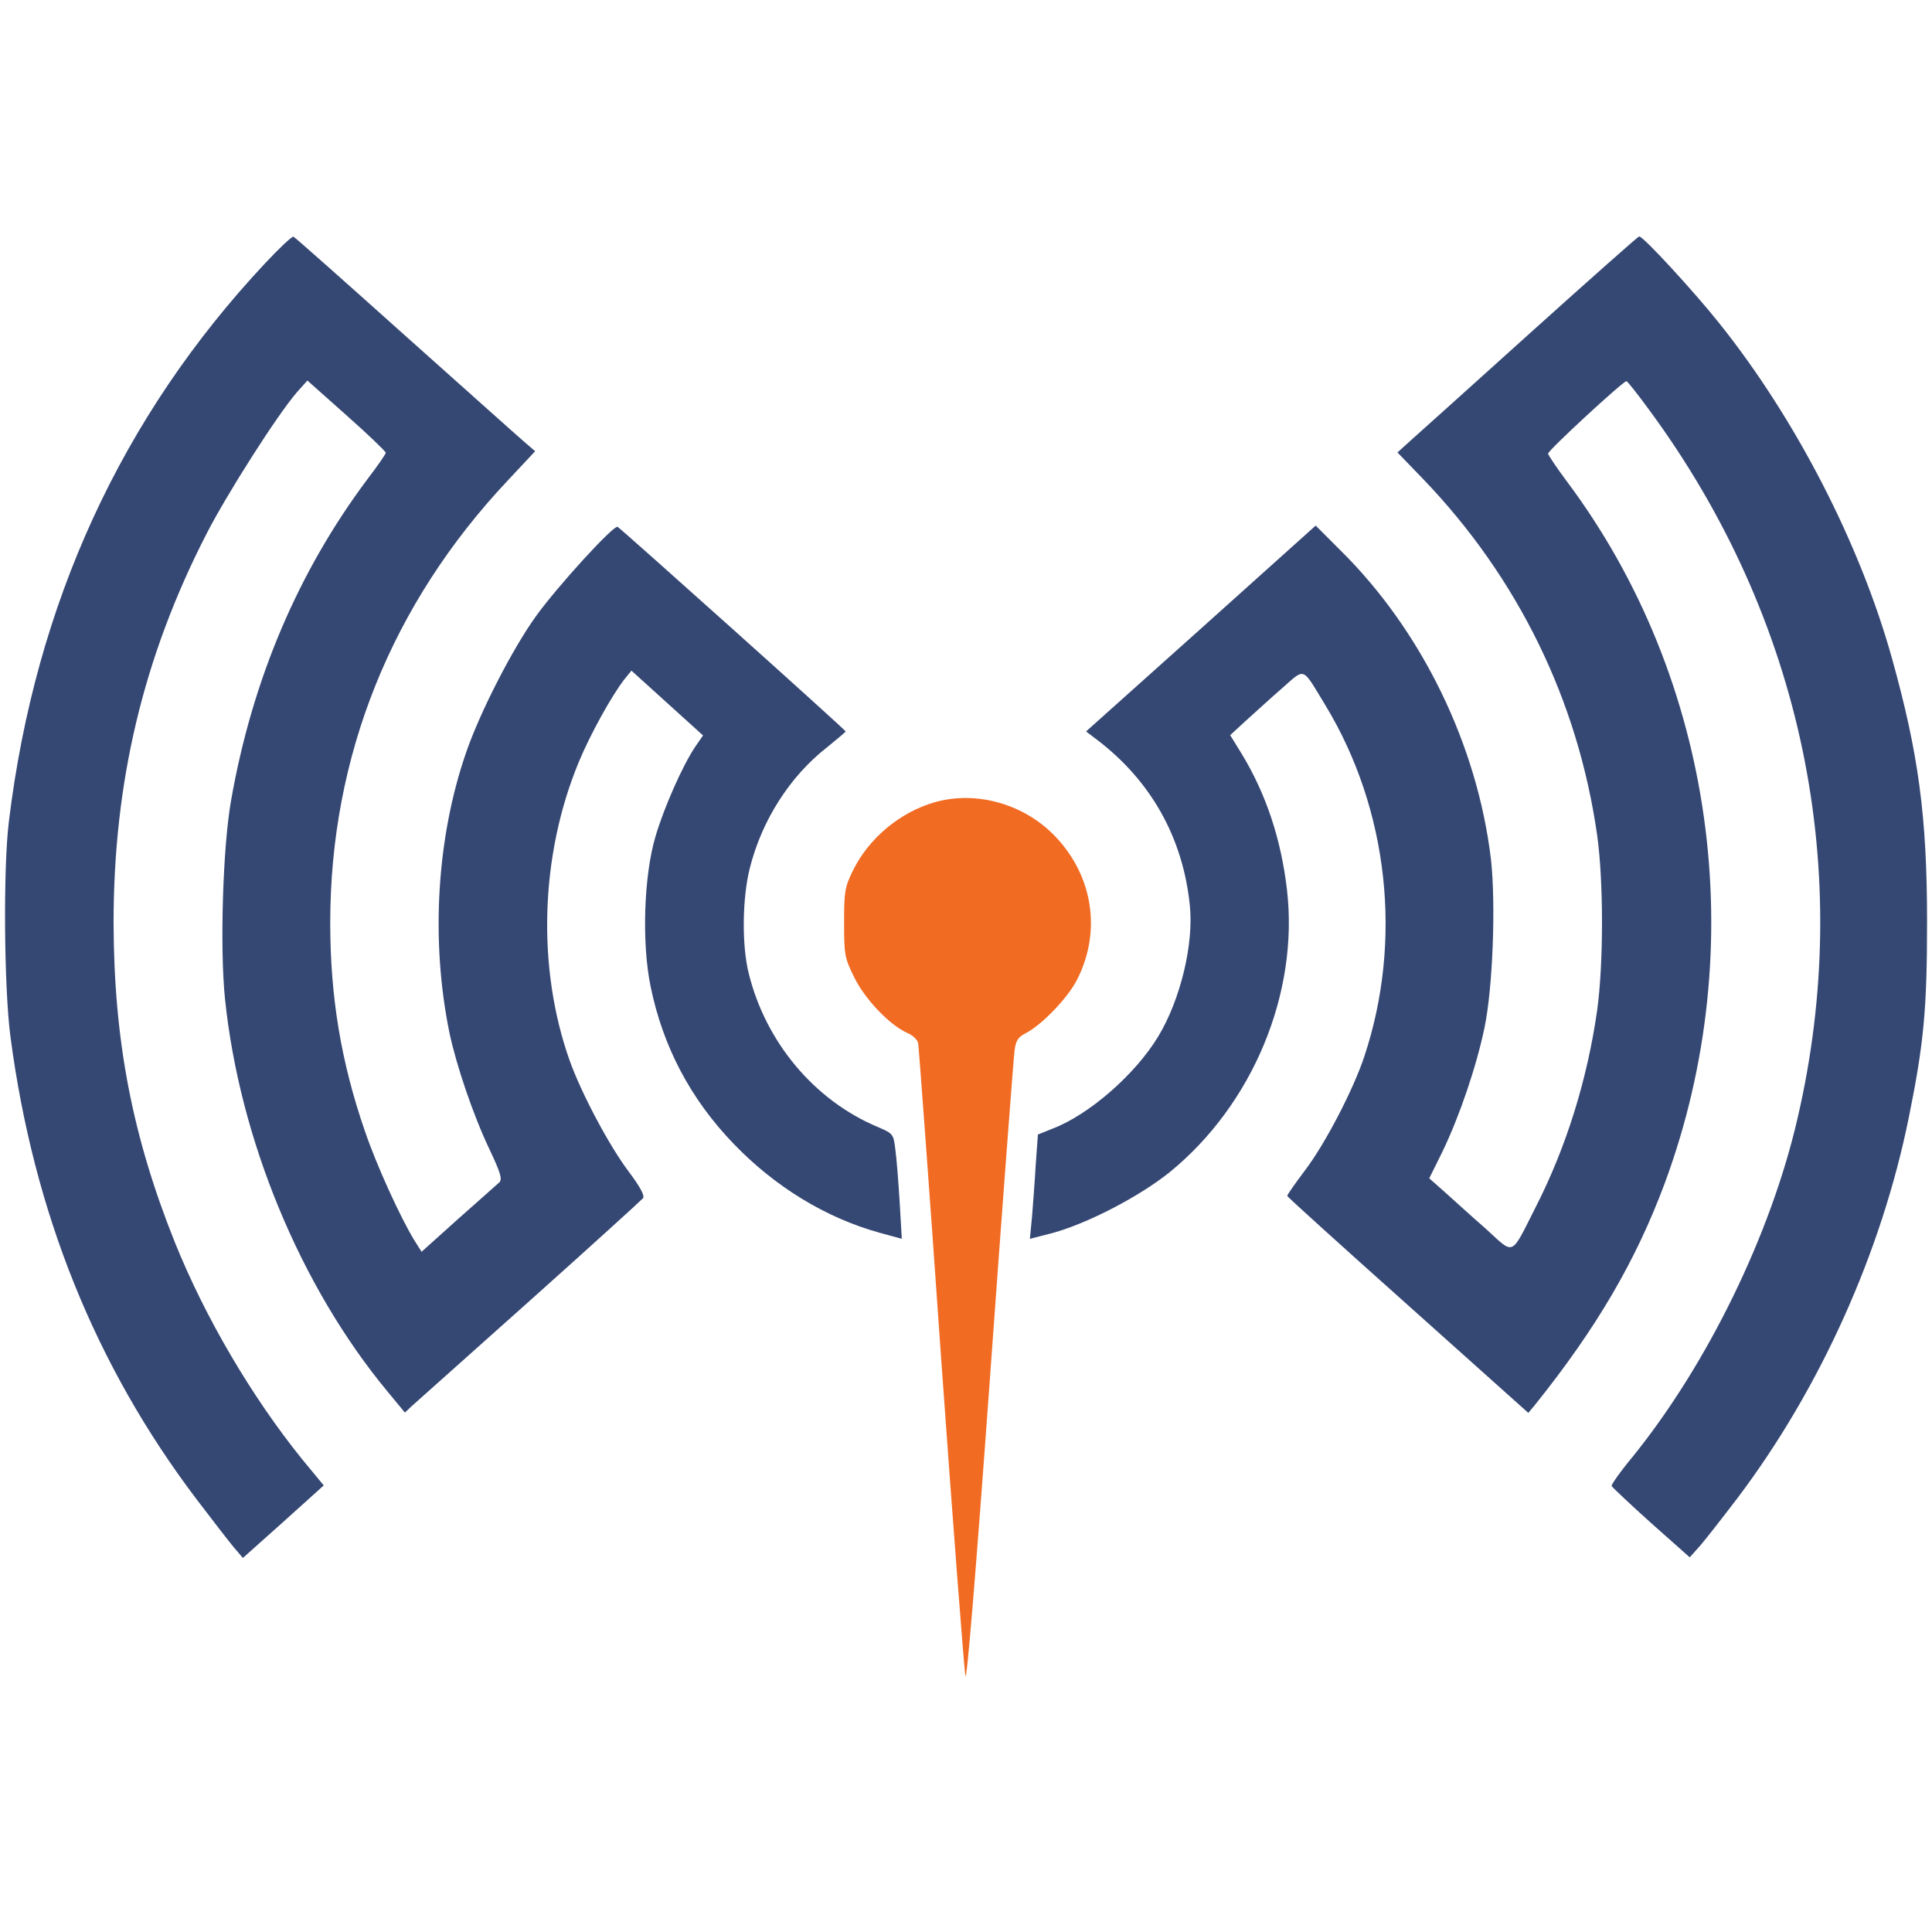
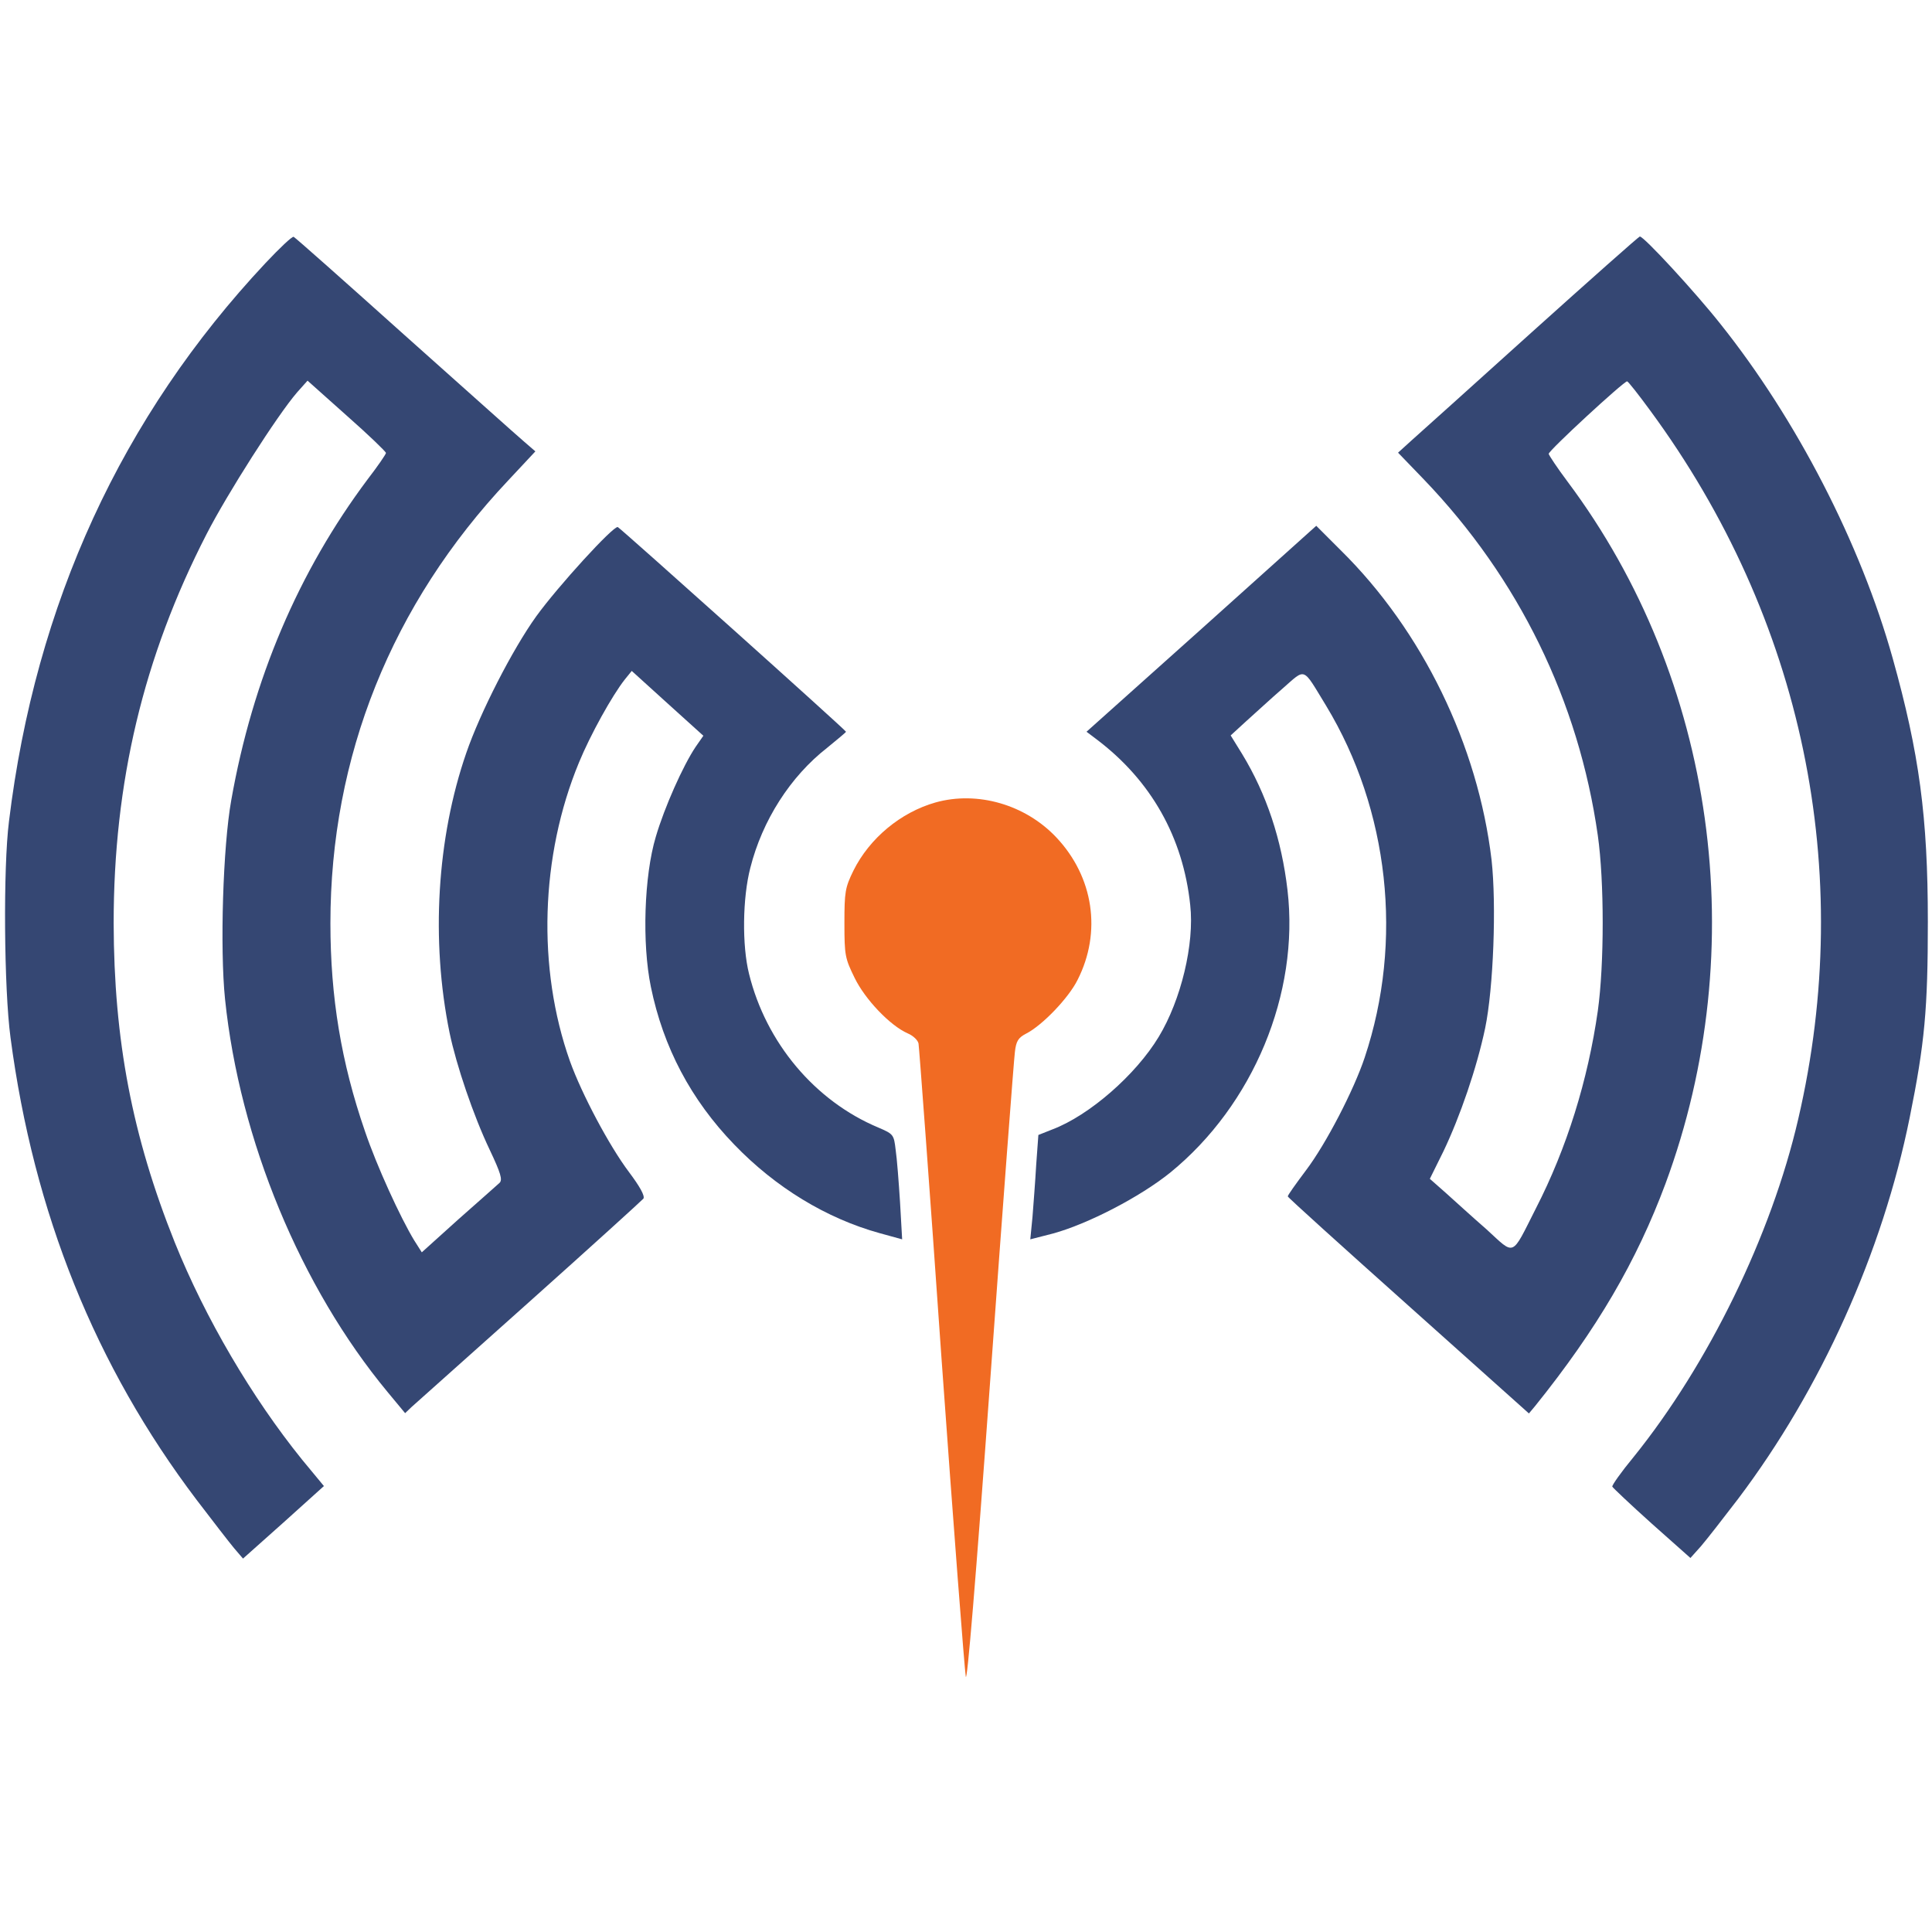
- <svg xmlns="http://www.w3.org/2000/svg" version="1.0" width="477pt" height="477pt" viewBox="0 0 626 477" preserveAspectRatio="xMidYMid meet">
-   <g transform="translate(0,477) scale(0.1,-0.1)" fill="#354773" stroke="none">
-     <path d="M860 4663 c-466 -497 -745 -1103 -831 -1808 -19 -150 -16 -543 5 -700 75 -569 275 -1065 603 -1498 51 -67 105 -137 121 -156 l29 -34 131 117 131 118 -71 86 c-162 201 -313 457 -412 703 -138 345 -197 655 -198 1034 0 455 96 861 301 1260 66 129 229 385 293 459 l34 38 127 -113 c70 -62 127 -117 127 -121 0 -4 -26 -42 -59 -85 -224 -299 -373 -648 -442 -1040 -27 -150 -37 -480 -20 -644 47 -456 245 -933 526 -1272 l57 -69 21 20 c12 11 184 164 382 341 198 177 364 328 369 334 5 9 -11 38 -47 86 -64 85 -153 253 -191 359 -107 301 -96 665 29 967 37 90 108 218 149 270 l22 27 116 -105 116 -105 -25 -36 c-41 -61 -101 -196 -129 -291 -38 -127 -45 -346 -16 -486 40 -196 130 -366 270 -511 134 -139 298 -239 471 -287 l73 -20 -7 120 c-4 65 -10 142 -14 170 -6 49 -7 51 -56 72 -206 86 -364 275 -419 498 -23 92 -21 246 4 343 39 154 130 296 249 389 33 27 61 50 61 52 0 5 -730 659 -739 663 -14 5 -194 -192 -264 -289 -77 -107 -182 -312 -227 -443 -95 -275 -115 -607 -54 -906 22 -105 77 -268 130 -379 36 -76 42 -97 32 -107 -7 -6 -67 -60 -133 -118 l-119 -107 -24 38 c-45 74 -122 242 -160 354 -77 223 -112 435 -112 674 0 539 198 1033 576 1434 l88 94 -36 31 c-20 17 -194 173 -388 346 -193 173 -354 316 -359 318 -5 2 -46 -37 -91 -85z" />
-     <path d="M4959 4437 c-191 -172 -365 -329 -389 -350 l-42 -38 84 -87 c307 -320 501 -717 563 -1153 21 -148 21 -417 0 -568 -32 -224 -100 -444 -201 -641 -80 -158 -66 -152 -159 -67 -45 39 -104 93 -132 118 l-52 46 44 89 c54 113 108 270 135 399 27 130 37 399 21 545 -44 371 -224 742 -489 1003 l-79 79 -372 -334 -372 -333 33 -25 c176 -133 280 -317 303 -536 14 -126 -30 -308 -102 -427 -74 -123 -225 -255 -345 -300 l-45 -18 -7 -97 c-3 -53 -9 -130 -12 -169 l-7 -72 74 19 c113 31 281 118 379 197 269 219 419 580 380 915 -19 164 -68 311 -147 441 l-37 60 50 46 c28 25 80 73 117 105 78 68 64 73 142 -55 204 -337 251 -762 125 -1139 -35 -105 -125 -279 -190 -365 -33 -44 -60 -82 -59 -85 0 -3 176 -162 391 -354 l390 -349 20 24 c201 250 329 470 422 720 283 765 162 1634 -317 2274 -33 44 -60 85 -61 90 -1 10 243 235 254 235 3 0 37 -43 75 -95 495 -673 666 -1493 479 -2295 -87 -376 -291 -794 -533 -1094 -40 -48 -71 -92 -69 -96 2 -4 59 -58 128 -120 l125 -111 34 38 c18 21 72 90 120 153 269 356 468 799 556 1235 49 241 59 353 59 635 0 340 -28 545 -114 853 -104 372 -312 775 -558 1083 -80 101 -249 285 -261 283 -3 0 -162 -141 -352 -312z" />
-   </g>
-   <g transform="translate(0,477) scale(0.1,-0.1)" fill="#f16b23" stroke="none">
-     <path d="M3030 2916 c-113 -32 -214 -116 -266 -221 -27 -55 -29 -69 -29 -170 0 -105 2 -114 33 -177 34 -70 115 -155 172 -180 17 -7 33 -22 35 -33 2 -11 36 -468 74 -1015 39 -547 75 -1013 79 -1035 4 -26 32 307 80 970 40 556 76 1029 79 1053 4 35 11 46 36 59 53 27 138 116 167 174 79 155 52 334 -69 462 -100 106 -255 151 -391 113z" />
+ <svg xmlns="http://www.w3.org/2000/svg" width="100pt" height="100pt" viewBox="0 0 100 100" version="1.1">
+   <g id="surface1">
+     <path style=" stroke:none;fill-rule:nonzero;fill:rgb(20.784%,27.843%,45.098%);fill-opacity:1;" d="M 13.742 13.617 C 6.297 21.559 1.836 31.242 0.465 42.512 C 0.16 44.906 0.207 51.188 0.543 53.695 C 1.742 62.789 4.938 70.715 10.18 77.637 C 10.996 78.707 11.859 79.824 12.113 80.129 L 12.578 80.672 L 14.672 78.805 L 16.766 76.918 L 15.629 75.543 C 13.039 72.332 10.629 68.238 9.047 64.309 C 6.84 58.793 5.898 53.84 5.883 47.785 C 5.883 40.512 7.414 34.023 10.691 27.648 C 11.746 25.586 14.352 21.496 15.375 20.312 L 15.918 19.703 L 17.945 21.512 C 19.066 22.5 19.977 23.379 19.977 23.445 C 19.977 23.508 19.562 24.117 19.035 24.801 C 15.453 29.582 13.074 35.16 11.969 41.422 C 11.539 43.82 11.379 49.094 11.648 51.715 C 12.402 59.004 15.566 66.625 20.055 72.043 L 20.969 73.145 L 21.305 72.824 C 21.496 72.648 24.242 70.207 27.406 67.375 C 30.57 64.547 33.227 62.133 33.305 62.039 C 33.383 61.895 33.129 61.43 32.555 60.664 C 31.531 59.305 30.109 56.621 29.5 54.926 C 27.793 50.117 27.969 44.301 29.965 39.473 C 30.555 38.035 31.691 35.988 32.348 35.16 L 32.699 34.727 L 34.551 36.406 L 36.406 38.082 L 36.004 38.66 C 35.352 39.633 34.391 41.789 33.945 43.309 C 33.336 45.34 33.227 48.84 33.688 51.074 C 34.328 54.207 35.766 56.926 38.004 59.242 C 40.145 61.465 42.766 63.062 45.531 63.828 L 46.695 64.148 L 46.586 62.23 C 46.52 61.191 46.426 59.961 46.359 59.516 C 46.266 58.73 46.25 58.699 45.465 58.363 C 42.176 56.988 39.648 53.969 38.77 50.406 C 38.402 48.934 38.434 46.473 38.836 44.922 C 39.457 42.461 40.91 40.191 42.812 38.707 C 43.34 38.273 43.789 37.906 43.789 37.875 C 43.789 37.797 32.121 27.344 31.977 27.281 C 31.754 27.199 28.879 30.348 27.758 31.898 C 26.527 33.609 24.852 36.883 24.133 38.977 C 22.613 43.371 22.293 48.68 23.27 53.457 C 23.621 55.137 24.5 57.738 25.348 59.516 C 25.922 60.727 26.016 61.062 25.859 61.223 C 25.746 61.32 24.785 62.184 23.73 63.109 L 21.832 64.82 L 21.445 64.211 C 20.727 63.031 19.496 60.344 18.891 58.555 C 17.66 54.992 17.102 51.602 17.102 47.785 C 17.102 39.168 20.266 31.273 26.305 24.867 L 27.711 23.363 L 27.137 22.867 C 26.816 22.598 24.035 20.105 20.934 17.34 C 17.852 14.574 15.277 12.289 15.199 12.258 C 15.117 12.227 14.465 12.848 13.742 13.617 Z M 13.742 13.617 " />
+     <path style=" stroke:none;fill-rule:nonzero;fill:rgb(20.784%,27.843%,45.098%);fill-opacity:1;" d="M 79.25 17.227 C 76.199 19.977 73.418 22.484 73.035 22.82 L 72.363 23.43 L 73.703 24.82 C 78.609 29.934 81.711 36.277 82.703 43.246 C 83.039 45.609 83.039 49.91 82.703 52.32 C 82.191 55.902 81.105 59.418 79.488 62.566 C 78.211 65.09 78.434 64.996 76.949 63.637 C 76.23 63.012 75.289 62.152 74.84 61.75 L 74.008 61.016 L 74.711 59.594 C 75.574 57.789 76.438 55.277 76.871 53.219 C 77.301 51.141 77.461 46.84 77.203 44.508 C 76.5 38.578 73.625 32.648 69.391 28.477 L 68.129 27.215 L 62.184 32.555 L 56.238 37.875 L 56.766 38.273 C 59.578 40.398 61.238 43.34 61.605 46.84 C 61.832 48.855 61.129 51.762 59.977 53.664 C 58.793 55.629 56.383 57.738 54.465 58.461 L 53.746 58.746 L 53.633 60.297 C 53.586 61.145 53.488 62.375 53.441 62.996 L 53.328 64.148 L 54.512 63.844 C 56.316 63.348 59.004 61.957 60.57 60.695 C 64.867 57.195 67.266 51.426 66.641 46.074 C 66.336 43.453 65.555 41.102 64.293 39.027 L 63.699 38.066 L 64.5 37.332 C 64.949 36.934 65.777 36.164 66.371 35.652 C 67.617 34.566 67.391 34.488 68.641 36.531 C 71.898 41.918 72.648 48.711 70.637 54.734 C 70.078 56.414 68.641 59.195 67.602 60.57 C 67.074 61.273 66.641 61.879 66.656 61.926 C 66.656 61.977 69.469 64.516 72.906 67.586 L 79.137 73.16 L 79.457 72.777 C 82.672 68.781 84.715 65.266 86.203 61.273 C 90.727 49.047 88.793 35.16 81.137 24.93 C 80.609 24.227 80.176 23.57 80.16 23.492 C 80.145 23.332 84.043 19.738 84.219 19.738 C 84.27 19.738 84.812 20.426 85.418 21.254 C 93.328 32.012 96.062 45.113 93.074 57.93 C 91.684 63.941 88.422 70.621 84.555 75.414 C 83.918 76.184 83.422 76.887 83.453 76.949 C 83.484 77.012 84.395 77.875 85.5 78.867 L 87.496 80.641 L 88.039 80.035 C 88.328 79.699 89.191 78.594 89.957 77.59 C 94.258 71.898 97.438 64.82 98.844 57.852 C 99.625 54 99.785 52.211 99.785 47.703 C 99.785 42.27 99.34 38.992 97.965 34.07 C 96.301 28.125 92.977 21.688 89.047 16.766 C 87.77 15.148 85.066 12.211 84.875 12.242 C 84.828 12.242 82.285 14.496 79.25 17.227 Z M 79.25 17.227 " />
+     <path style=" stroke:none;fill-rule:nonzero;fill:rgb(94.51%,41.961%,13.725%);fill-opacity:1;" d="M 48.422 41.535 C 46.617 42.047 45.004 43.391 44.172 45.066 C 43.742 45.945 43.707 46.168 43.707 47.785 C 43.707 49.461 43.742 49.605 44.234 50.613 C 44.777 51.73 46.074 53.09 46.984 53.488 C 47.258 53.602 47.512 53.84 47.543 54.016 C 47.574 54.191 48.121 61.496 48.727 70.238 C 49.352 78.98 49.926 86.426 49.988 86.777 C 50.055 87.191 50.5 81.871 51.266 71.277 C 51.906 62.391 52.48 54.832 52.531 54.449 C 52.594 53.887 52.707 53.711 53.105 53.504 C 53.953 53.074 55.312 51.652 55.773 50.723 C 57.035 48.246 56.605 45.387 54.672 43.34 C 53.074 41.648 50.598 40.926 48.422 41.535 Z M 48.422 41.535 " />
  </g>
</svg>
